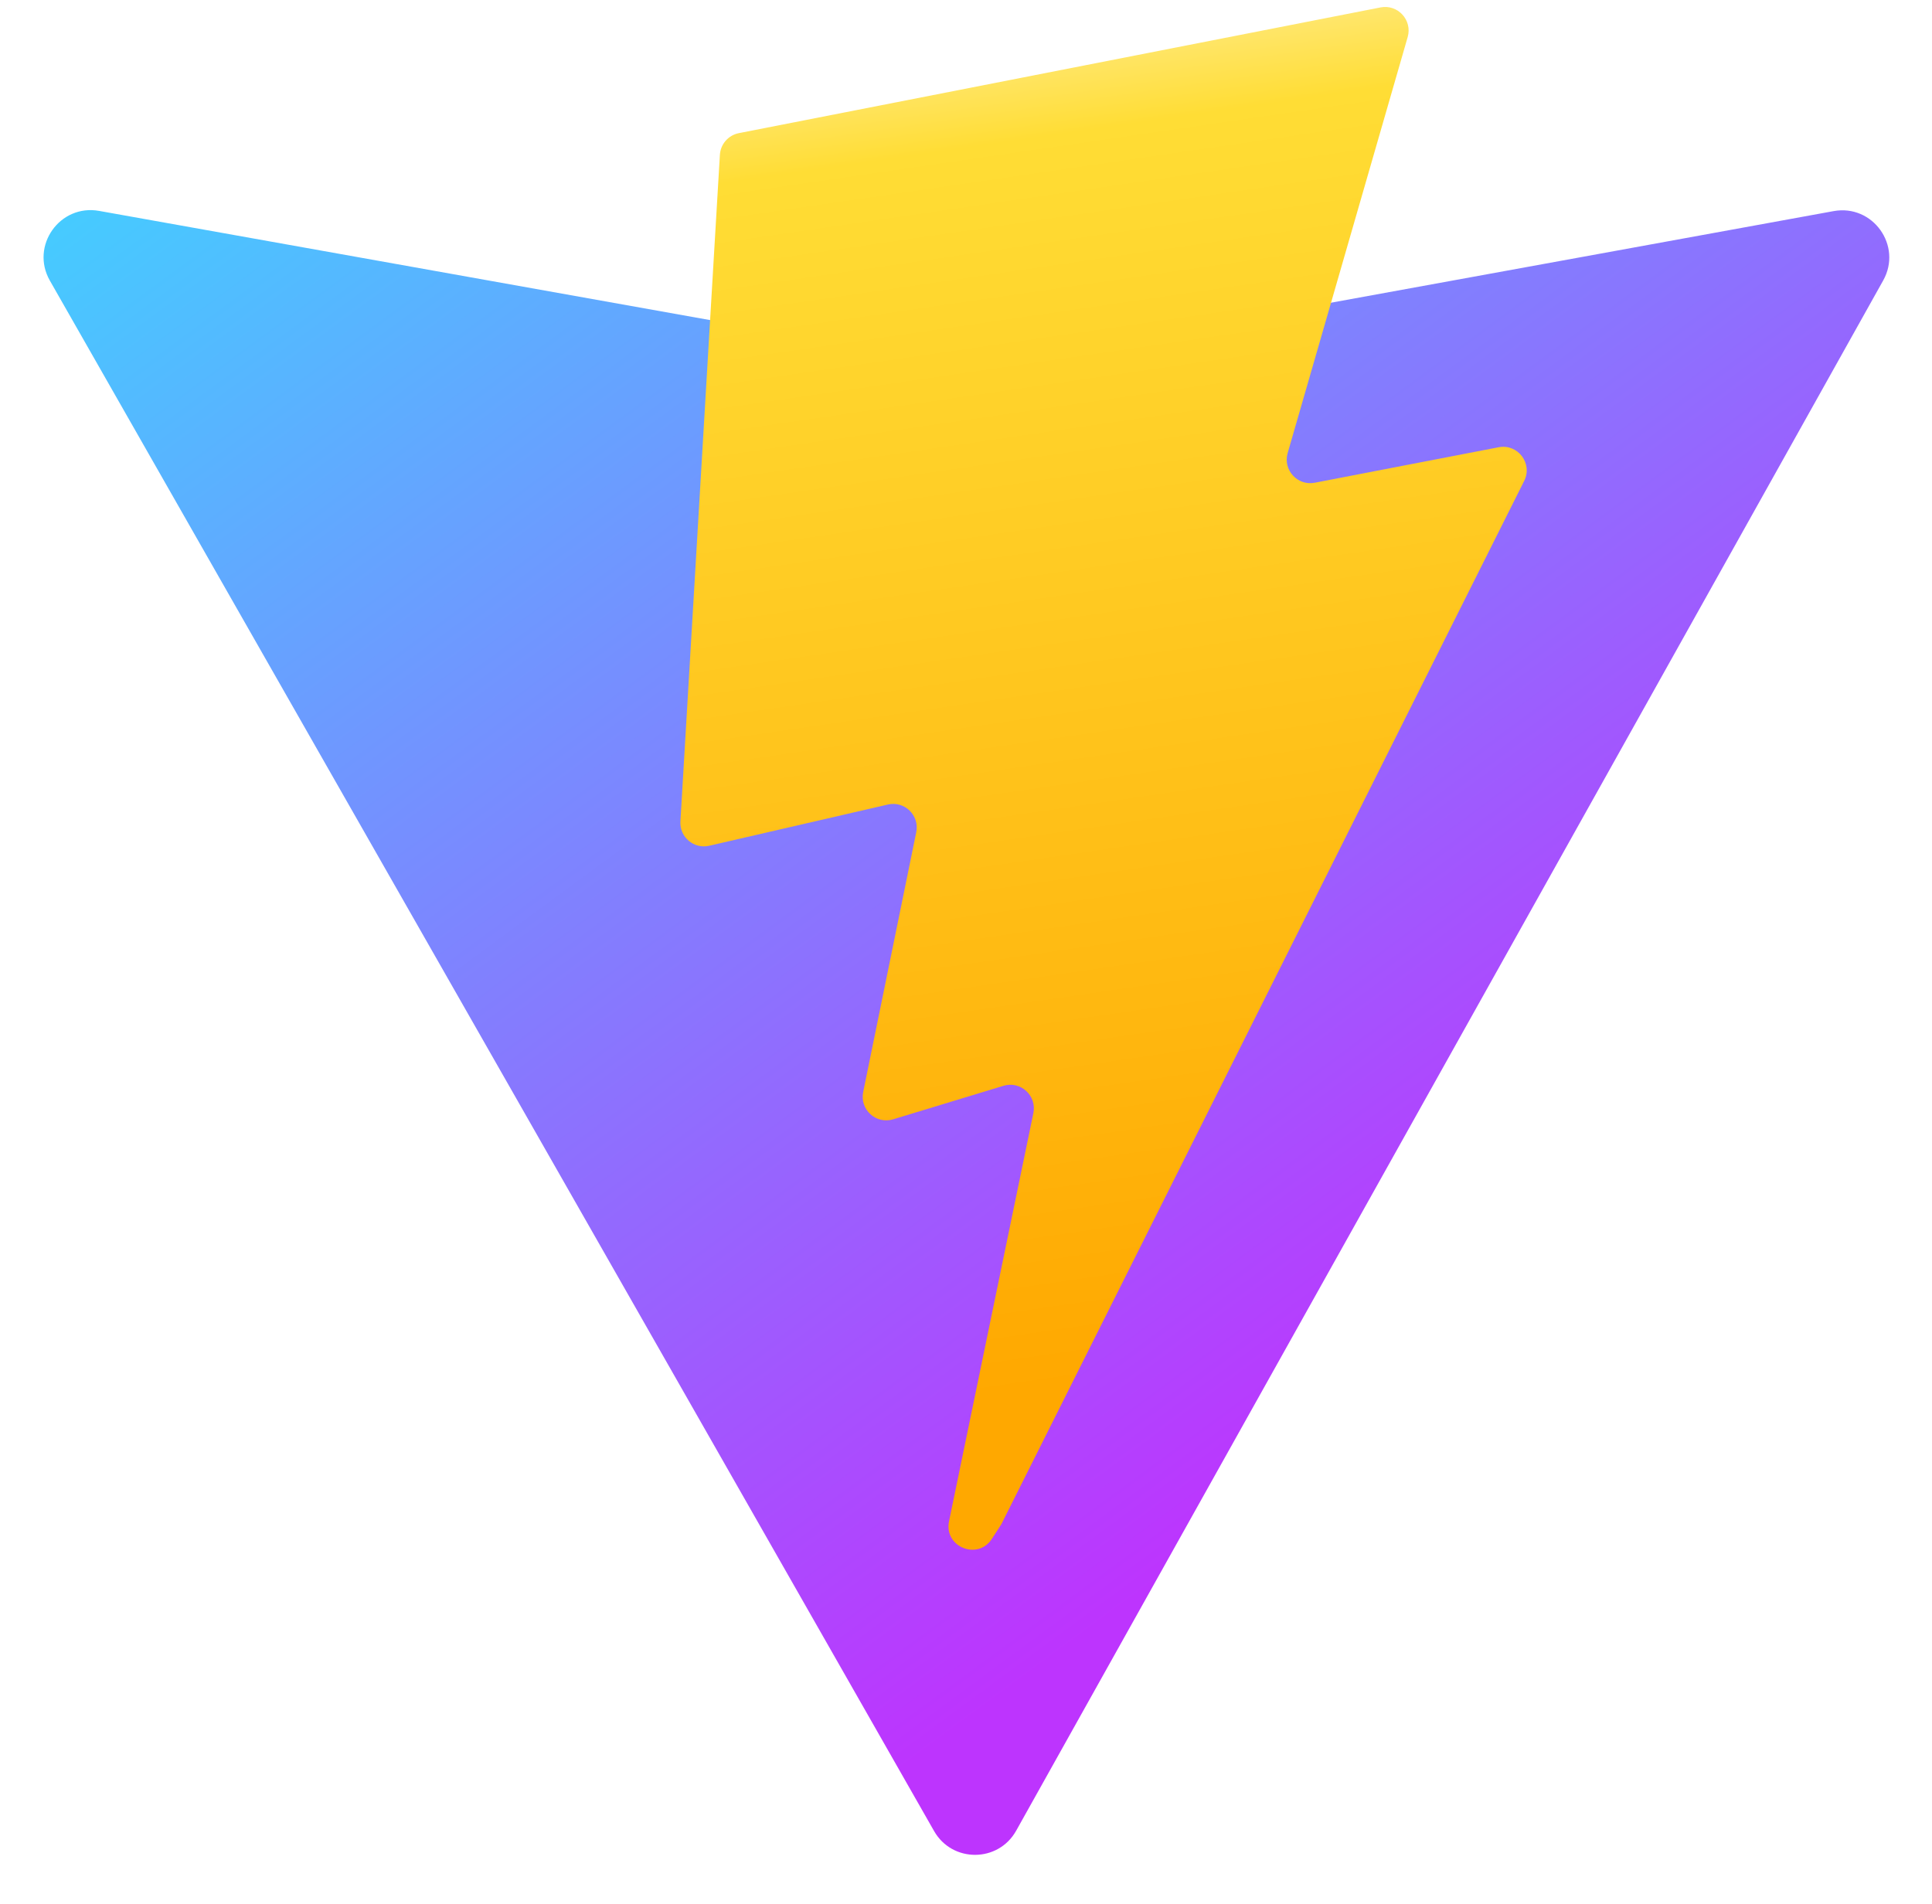
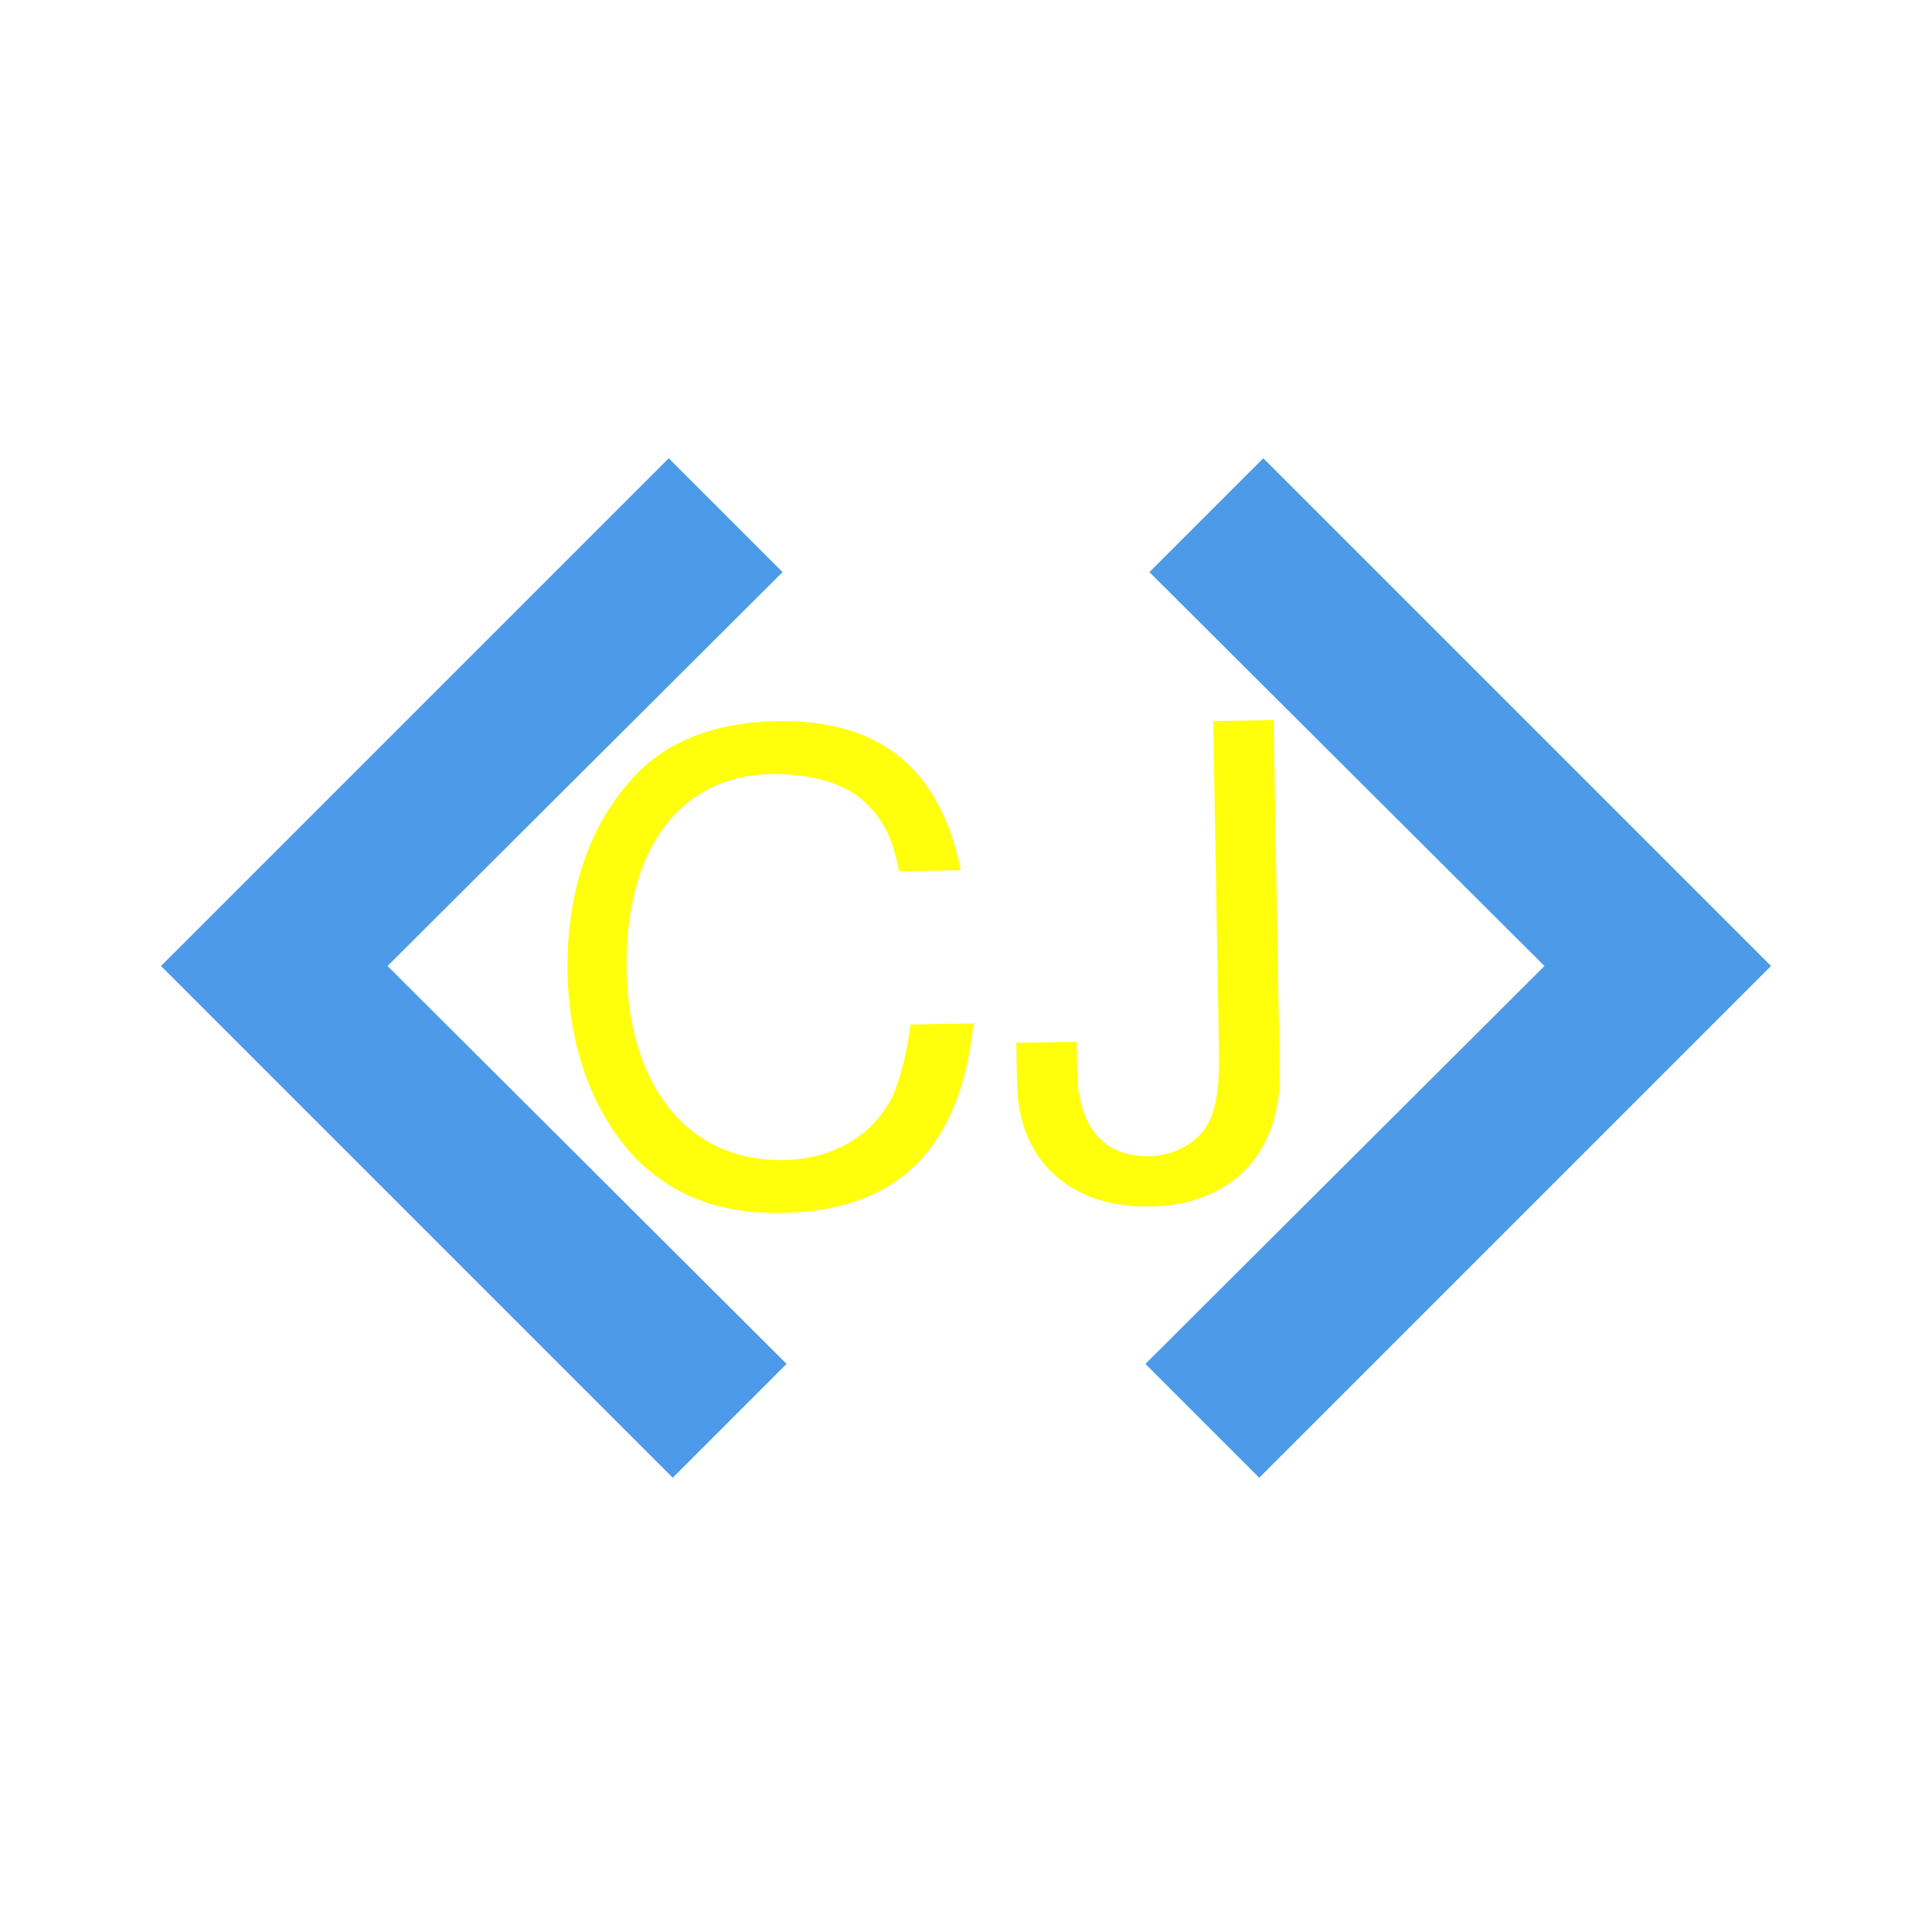
- <svg xmlns="http://www.w3.org/2000/svg" width="410" height="404" viewBox="0 0 410 404" fill="none">
-   <path d="M399.641 59.525L215.643 388.545C211.844 395.338 202.084 395.378 198.228 388.618L10.582 59.556C6.381 52.19 12.68 43.267 21.028 44.759L205.223 77.682C206.398 77.892 207.601 77.89 208.776 77.676L389.119 44.806C397.439 43.289 403.768 52.143 399.641 59.525Z" fill="url(#paint0_linear)" />
-   <path d="M292.965 1.574L156.801 28.255C154.563 28.694 152.906 30.59 152.771 32.866L144.395 174.33C144.198 177.662 147.258 180.248 150.51 179.498L188.42 170.749C191.967 169.931 195.172 173.055 194.443 176.622L183.18 231.775C182.422 235.487 185.907 238.661 189.532 237.56L212.947 230.446C216.577 229.344 220.065 232.527 219.297 236.242L201.398 322.875C200.278 328.294 207.486 331.249 210.492 326.603L212.5 323.5L323.454 102.072C325.312 98.365 322.108 94.137 318.036 94.923L279.014 102.454C275.347 103.161 272.227 99.746 273.262 96.158L298.731 7.867C299.767 4.273 296.636 0.855 292.965 1.574Z" fill="url(#paint1_linear)" />
-   <defs>
-     <linearGradient id="paint0_linear" x1="6" y1="33" x2="235" y2="344" gradientUnits="userSpaceOnUse">
-       <stop stop-color="#41D1FF" />
-       <stop offset="1" stop-color="#BD34FE" />
-     </linearGradient>
-     <linearGradient id="paint1_linear" x1="194.651" y1="8.818" x2="236.076" y2="292.989" gradientUnits="userSpaceOnUse">
-       <stop stop-color="#FFEA83" />
-       <stop offset="0.083" stop-color="#FFDD35" />
-       <stop offset="1" stop-color="#FFA800" />
-     </linearGradient>
-   </defs>
+ <svg xmlns="http://www.w3.org/2000/svg" width="24" height="24">
+   <g>
+     <rect fill="none" id="canvas_background" height="402" width="582" y="-1" x="-1" />
+   </g>
+   <g>
+     <polygon id="svg_1" fill="#4c9ae8" points="15.643 18.357 14.229 16.943 19.186 12 14.279 7.107 15.693 5.693 22 12 15.643 18.357" />
+     <polygon id="svg_2" fill="#4c9ae8" points="8.357 18.357 9.771 16.943 4.814 12 9.721 7.107 8.307 5.693 2 12 8.357 18.357" />
+     <text transform="rotate(-1, 11.5482, 12.0837)" opacity="0.95" xml:space="preserve" text-anchor="start" font-family="Helvetica, Arial, sans-serif" font-size="8" id="svg_3" y="14.846" x="6.66" stroke-width="0" stroke="#000" fill="#ffff00">CJ</text>
+   </g>
</svg>
